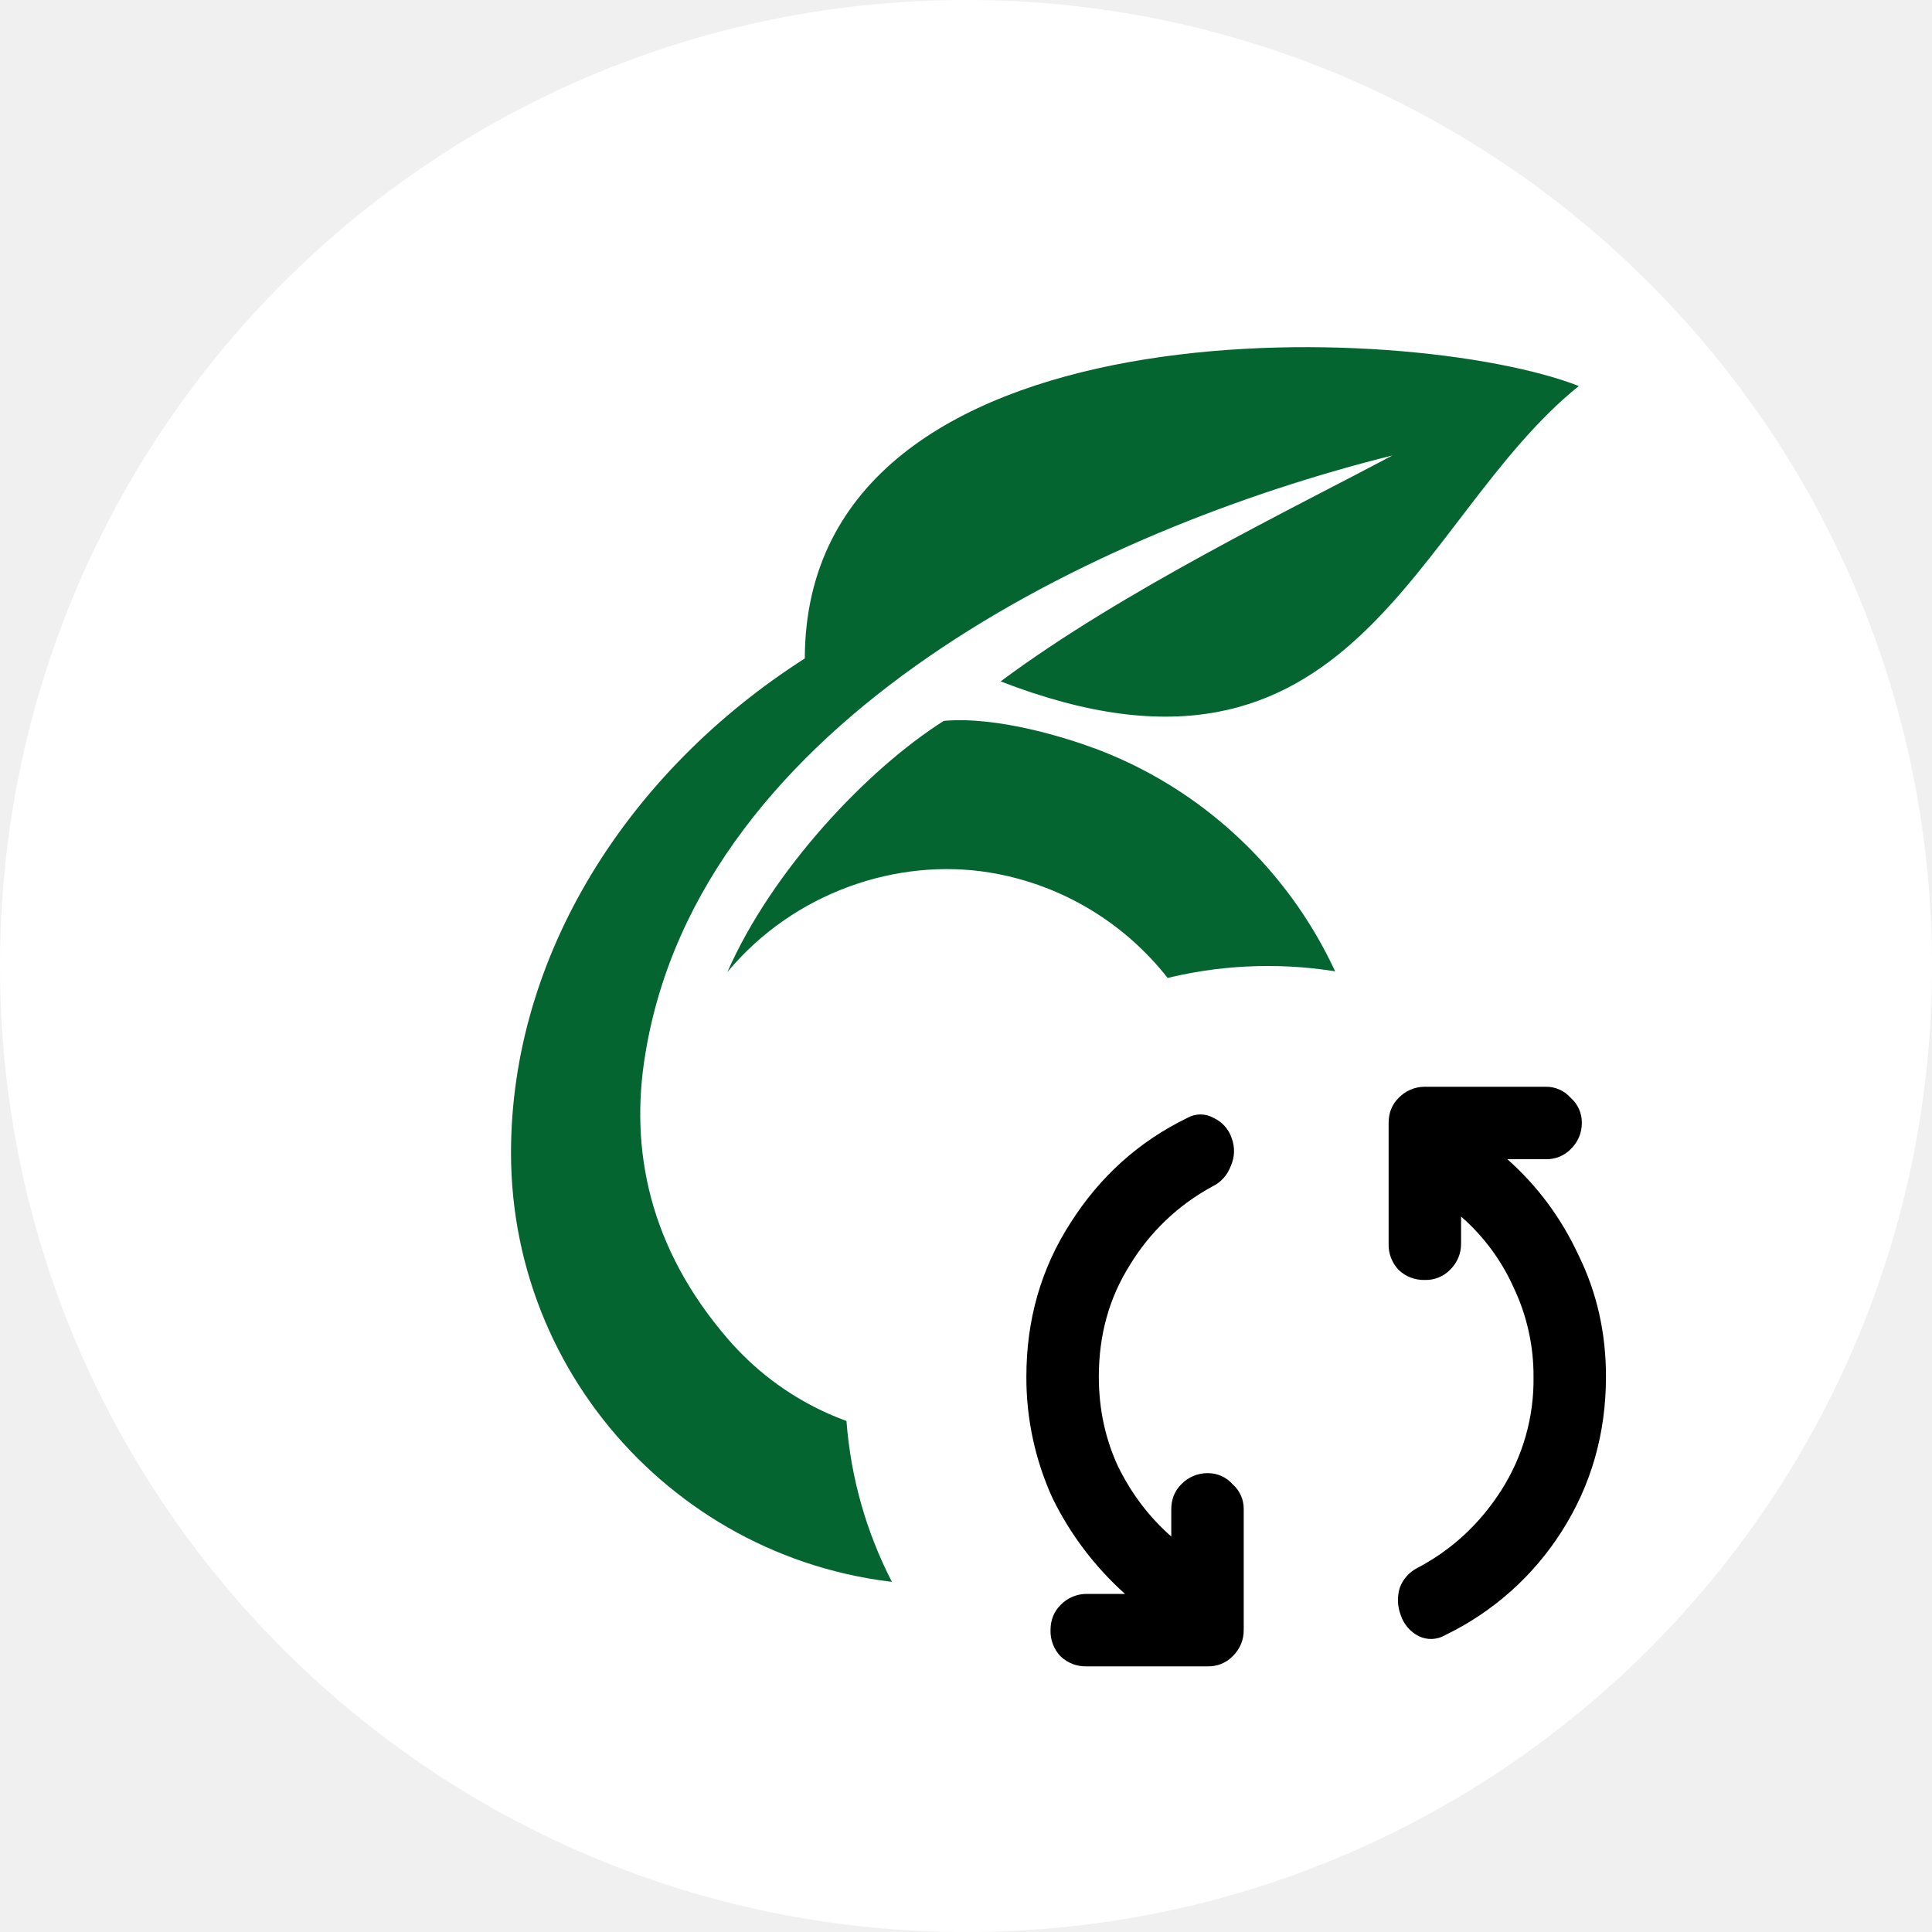
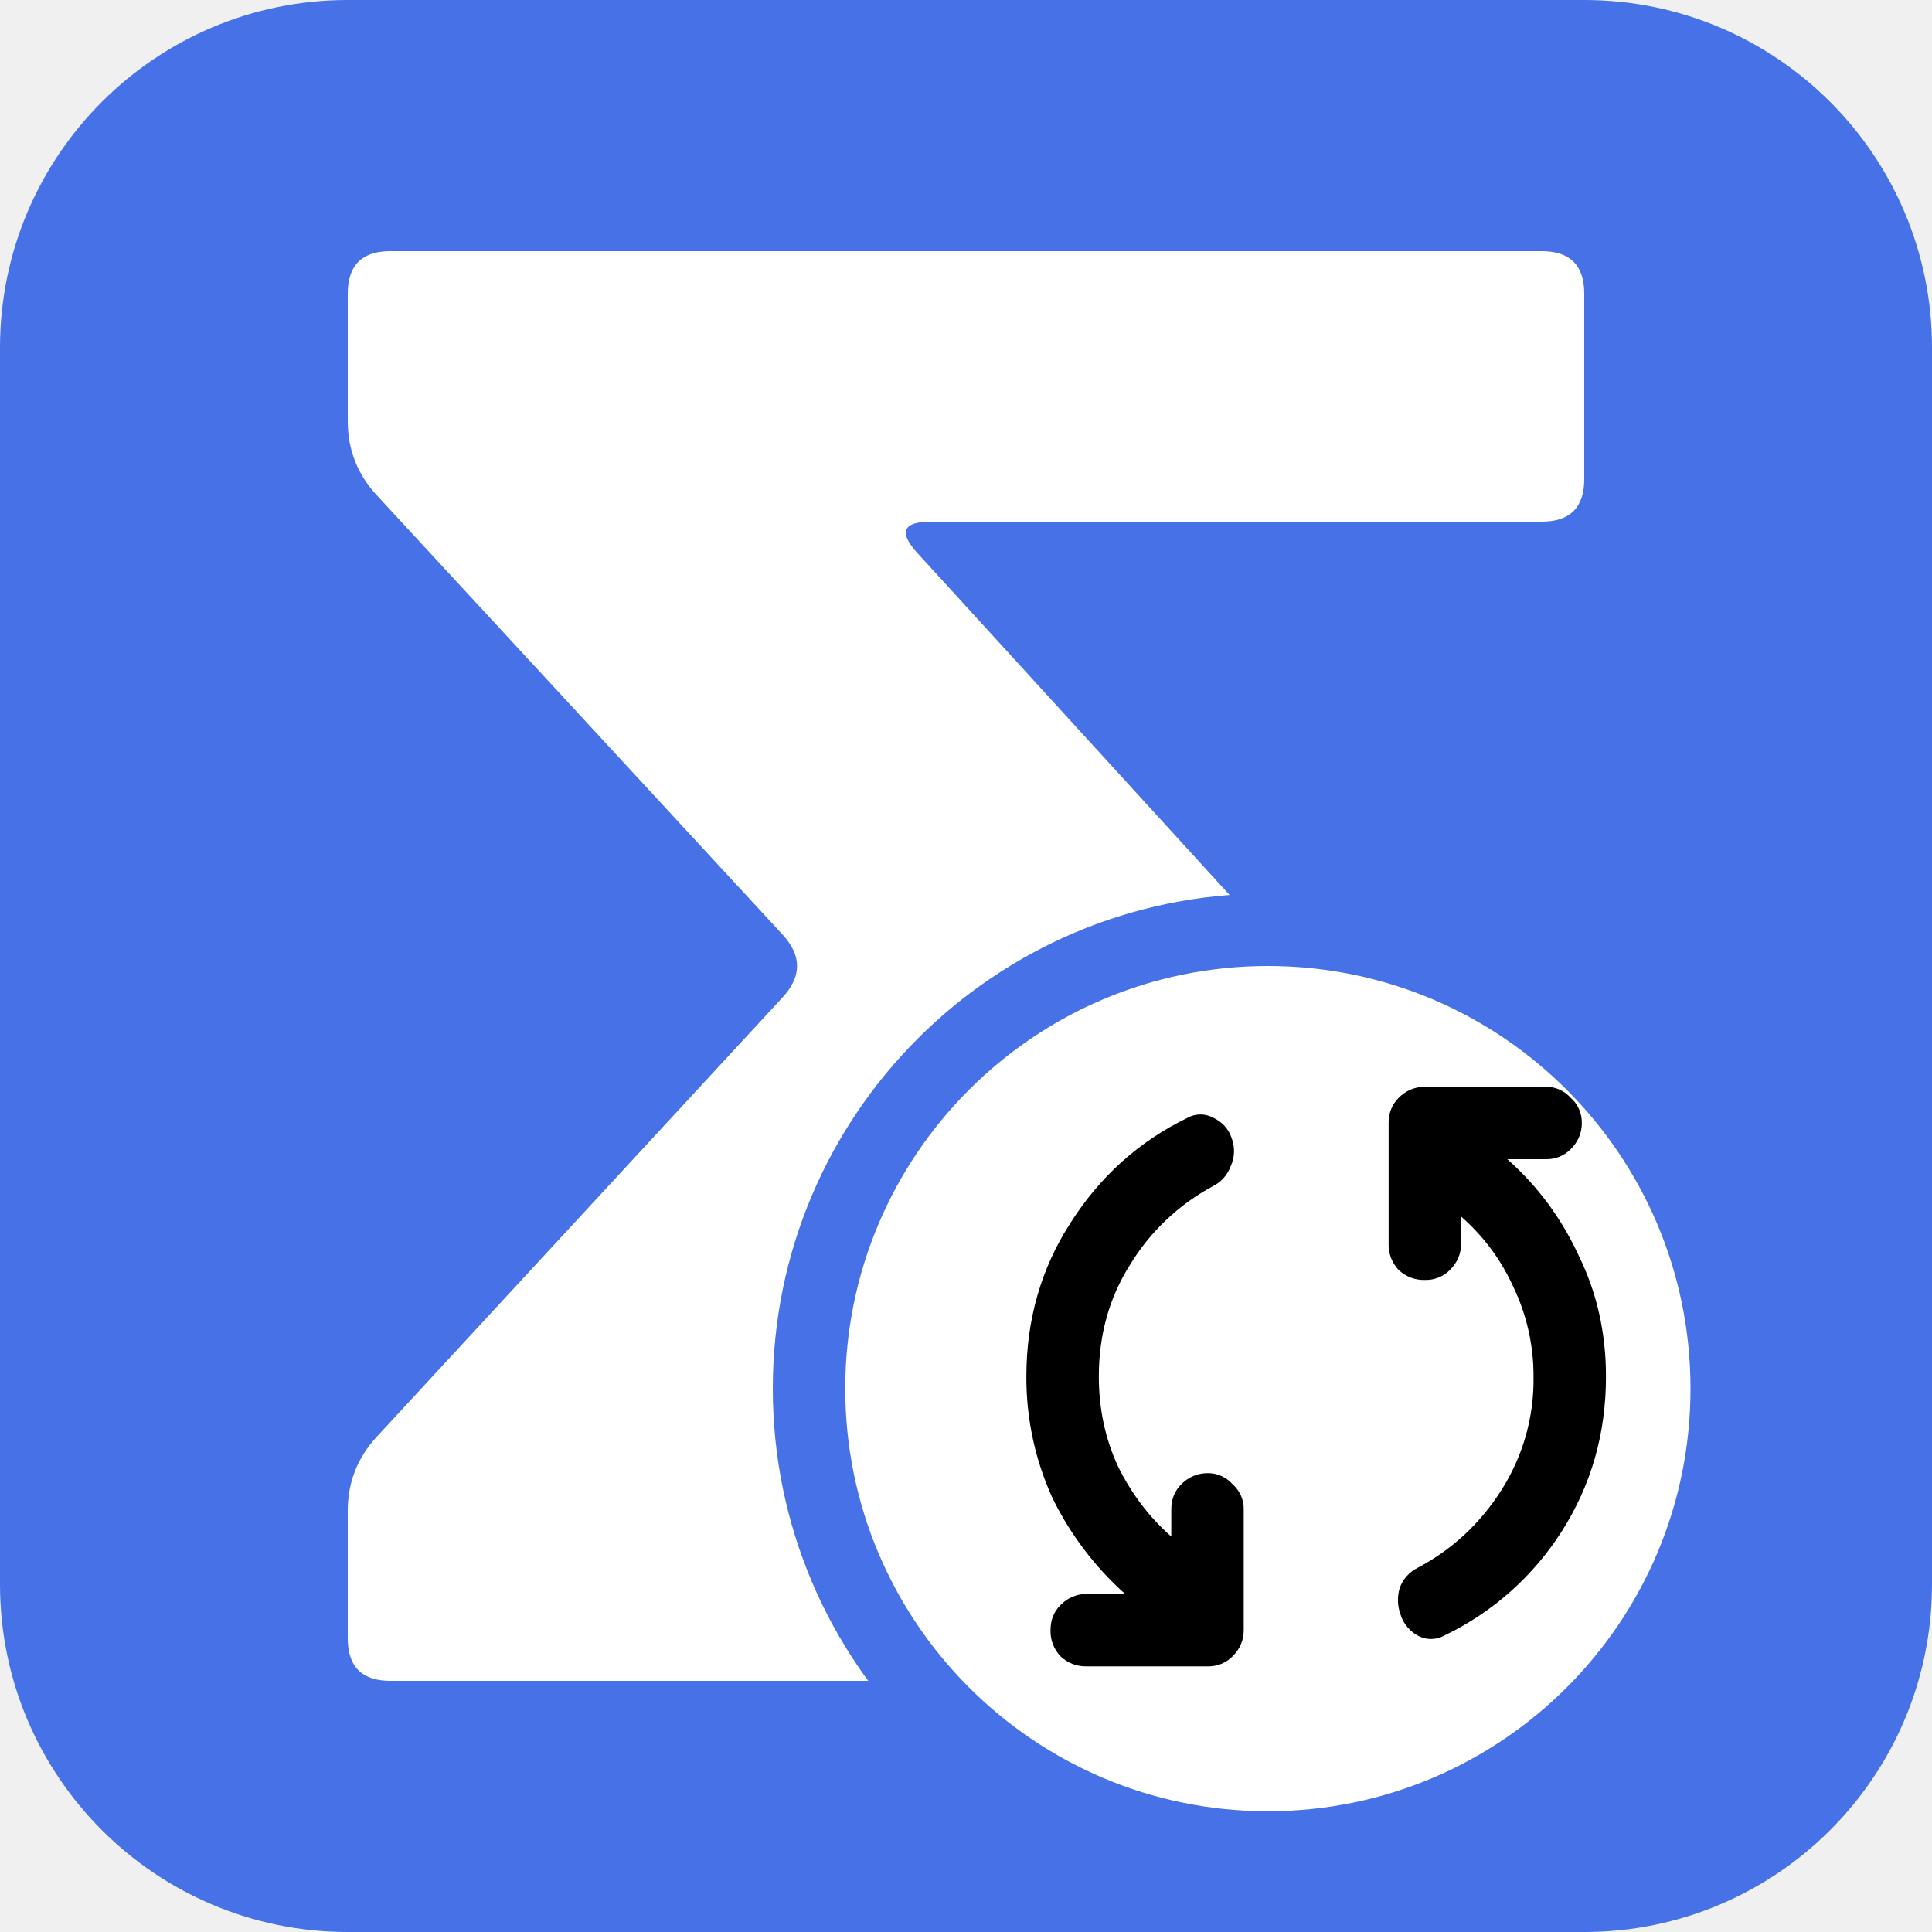
<svg xmlns="http://www.w3.org/2000/svg" width="16" height="16" viewBox="0 0 16 16" fill="none">
-   <circle cx="8" cy="8" r="8" fill="#fff" />
-   <path d="M13.075 3.197C11.688 2.654 6.672 2.458 6.665 5.453C5.2 6.389 4.232 7.912 4.232 9.547C4.232 11.523 5.835 13.125 7.81 13.125C9.785 13.125 11.387 11.523 11.387 9.547C11.387 8.024 10.433 6.716 9.085 6.205C8.824 6.107 8.261 5.931 7.816 5.97C7.176 6.375 6.391 7.213 6.024 8.05C6.574 7.389 7.431 7.101 8.196 7.226C9.314 7.409 10.171 8.377 10.171 9.554C10.171 10.855 9.118 11.909 7.816 11.909C7.097 11.909 6.456 11.588 6.024 11.084C5.377 10.332 5.213 9.521 5.344 8.73C5.796 5.957 9.085 4.381 11.531 3.772C10.733 4.198 9.295 4.891 8.287 5.643C11.224 6.781 11.701 4.302 13.075 3.197Z" fill="#046530" />
+   <rect width="16" height="16" rx="2.88" fill="#4671E7" />
+   <path transform="scale(0.16)" fill="#fff" d="M18 15.20 Q18 13 20.20 13 L79.80 13 Q82 13 82 15.20 L82 24.80 Q82 27 79.80 27 L48.20 27 Q46 27 47.48 28.62 L65.52 48.38 Q67 50 65.52 51.62 L47.48 71.38 Q46 73 48.20 73 L79.80 73 Q82 73 82 75.20 L82 84.80 Q82 87 79.80 87 L20.20 87 Q18 87 18 84.80 L18 78.20 Q18 76 19.49 74.38 L40.51 51.62 Q42 50 40.51 48.38 L19.49 25.62 Q18 24 18 21.80 L18 15.20 Z" />
+   <circle cx="10.5" cy="11.5" r="4.1" fill="#4671E7" />
  <circle cx="10.5" cy="11.5" r="3.5" fill="#fff" />
  <path fill="#000" d="M9.1 11.4q0 .4.158.742.167.341.442.583V12.5q0-.125.083-.208A.3.3 0 0 1 10 12.2a.27.27 0 0 1 .208.092.27.27 0 0 1 .092.208v1q0 .125-.092.217A.28.28 0 0 1 10 13.8H9a.3.3 0 0 1-.217-.083.3.3 0 0 1-.083-.217q0-.125.083-.208A.3.3 0 0 1 9 13.2h.317a2.6 2.6 0 0 1-.6-.792A2.4 2.4 0 0 1 8.5 11.4q0-.708.367-1.275.366-.575.966-.867a.22.22 0 0 1 .217 0 .28.28 0 0 1 .15.167.3.3 0 0 1-.008.233.3.3 0 0 1-.15.167 1.8 1.8 0 0 0-.684.65q-.258.408-.258.925m3.6 0a1.7 1.7 0 0 0-.167-.742 1.7 1.7 0 0 0-.433-.583v.225q0 .125-.092.217a.28.28 0 0 1-.208.083.3.3 0 0 1-.217-.083.3.3 0 0 1-.083-.217v-1q0-.125.083-.208A.3.3 0 0 1 11.8 9h1a.27.27 0 0 1 .208.092.27.27 0 0 1 .092.208q0 .125-.092.217a.28.28 0 0 1-.208.083h-.317q.376.333.592.8.225.459.225 1 0 .708-.367 1.283a2.36 2.36 0 0 1-.966.859.23.23 0 0 1-.217.008.3.3 0 0 1-.15-.175.35.35 0 0 1-.008-.225.3.3 0 0 1 .15-.167q.425-.225.691-.641a1.7 1.7 0 0 0 .267-.942" />
</svg>
